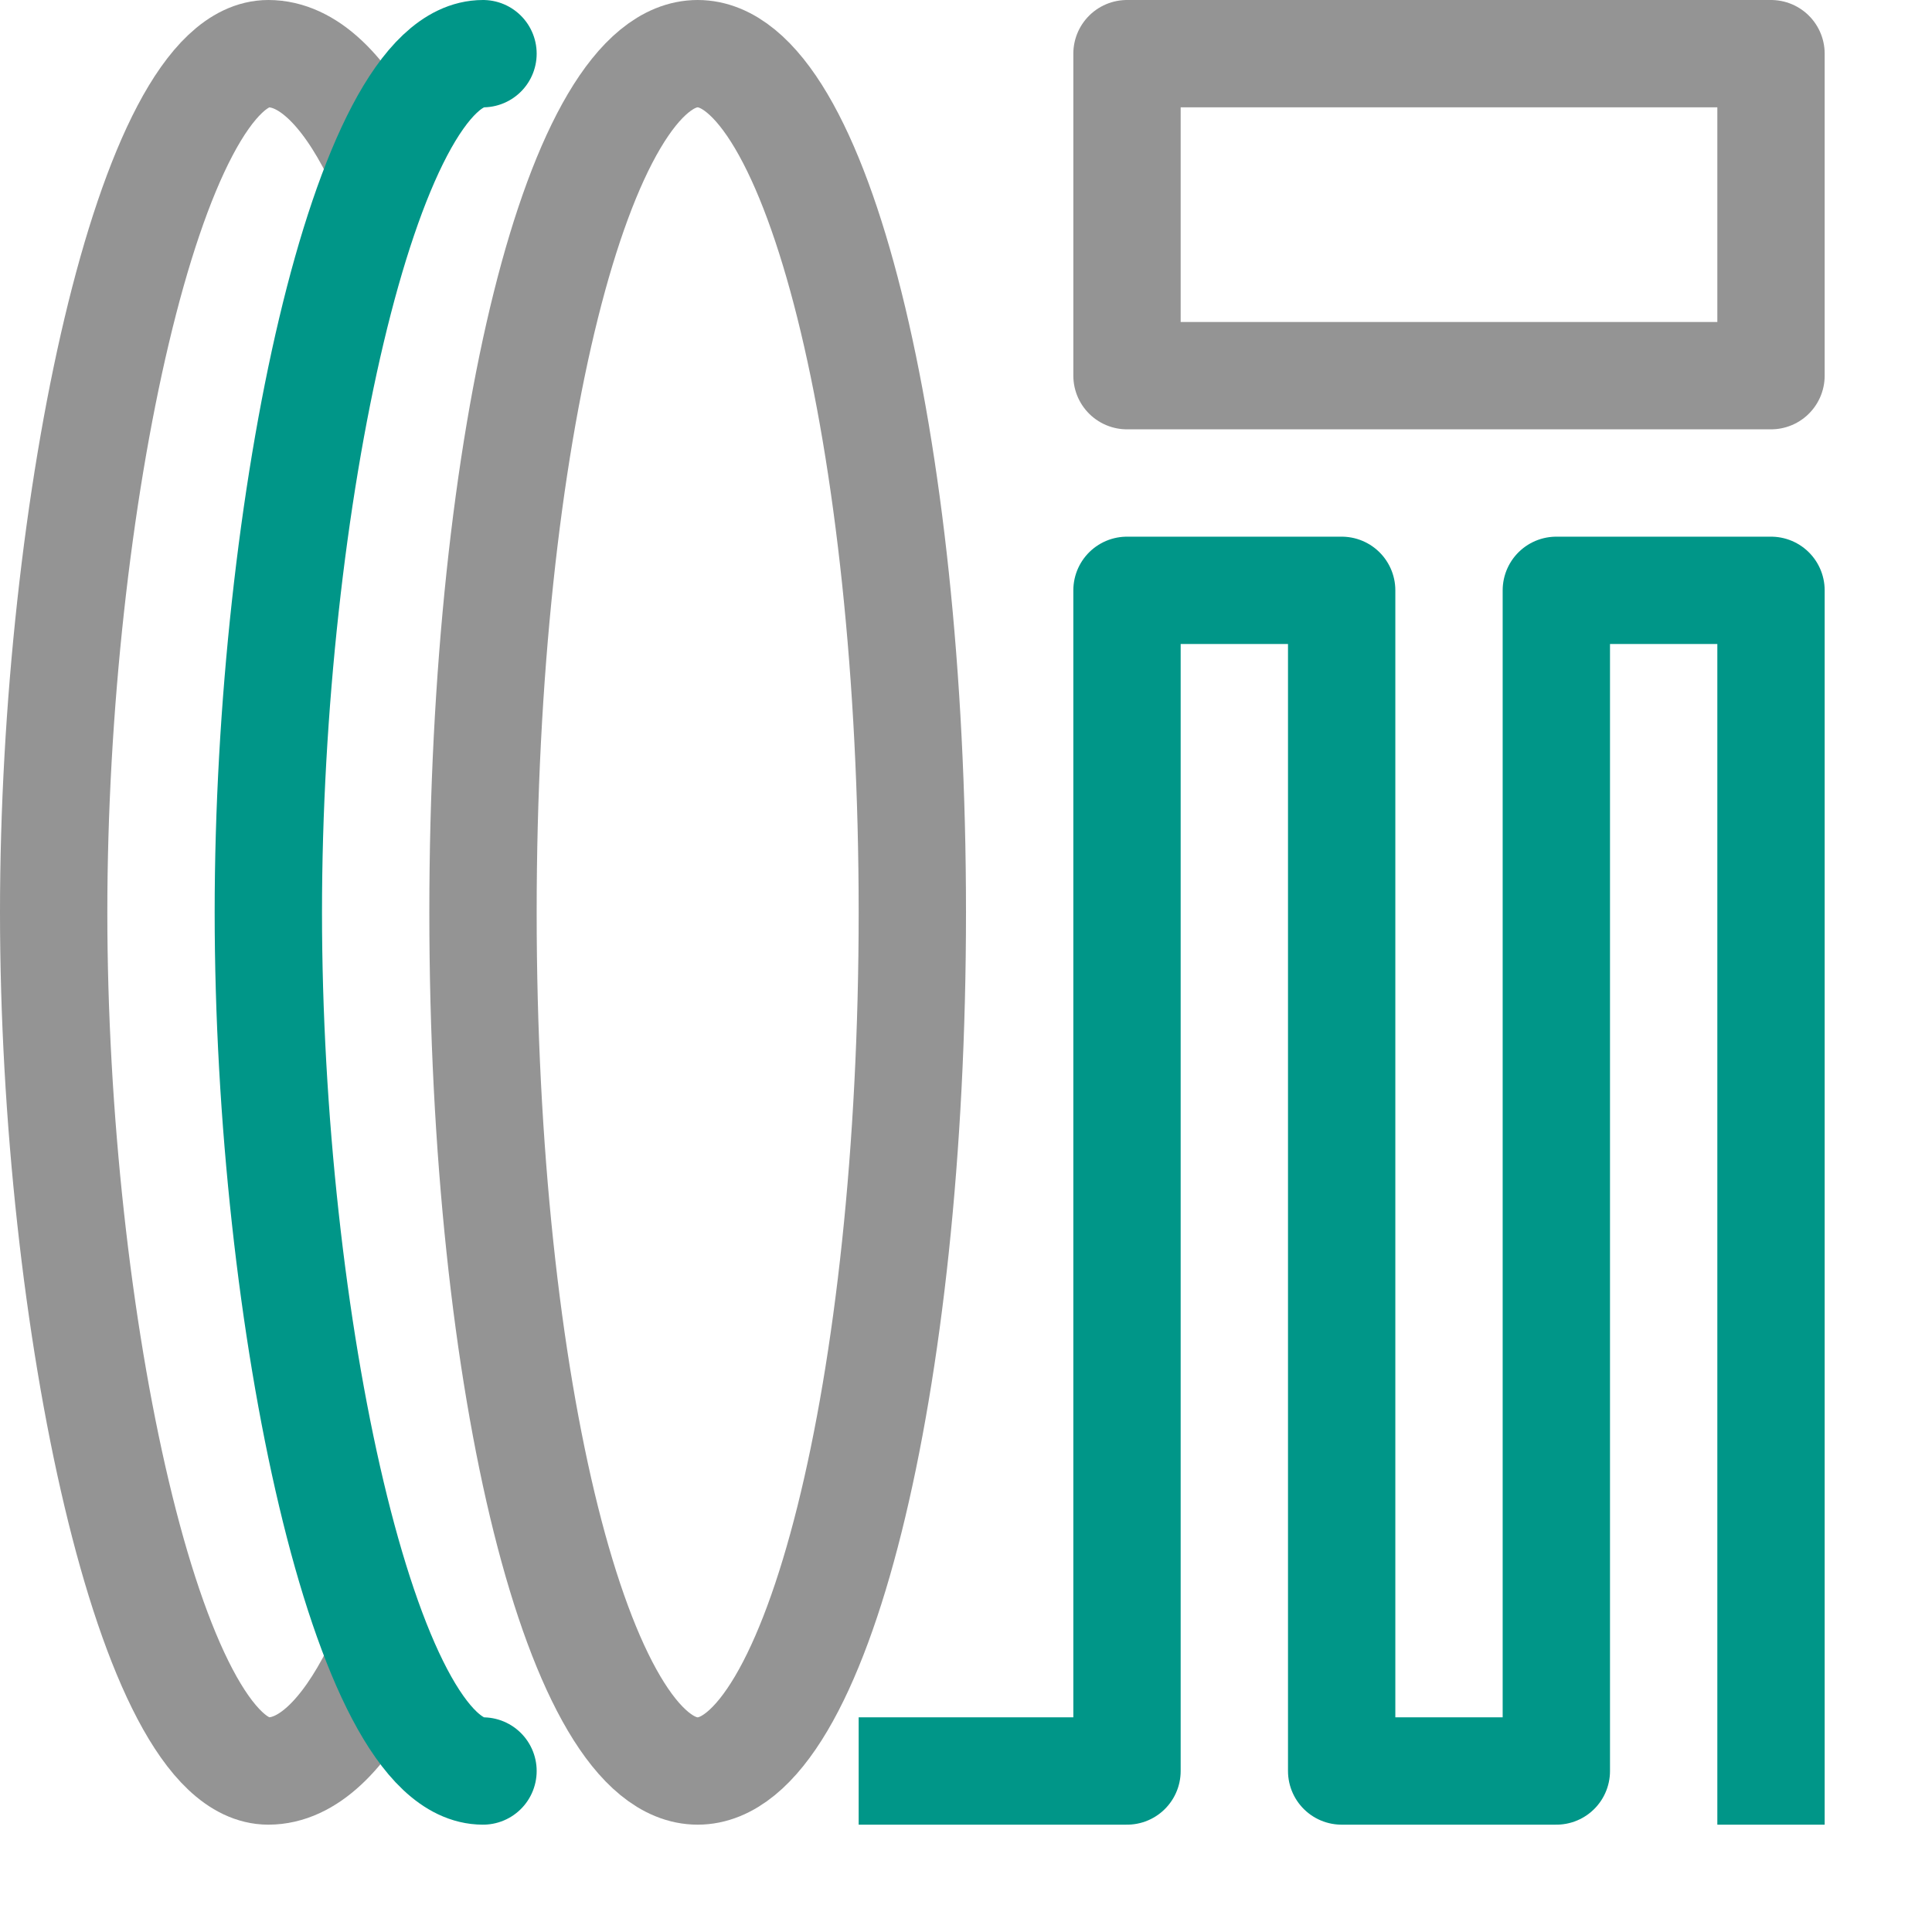
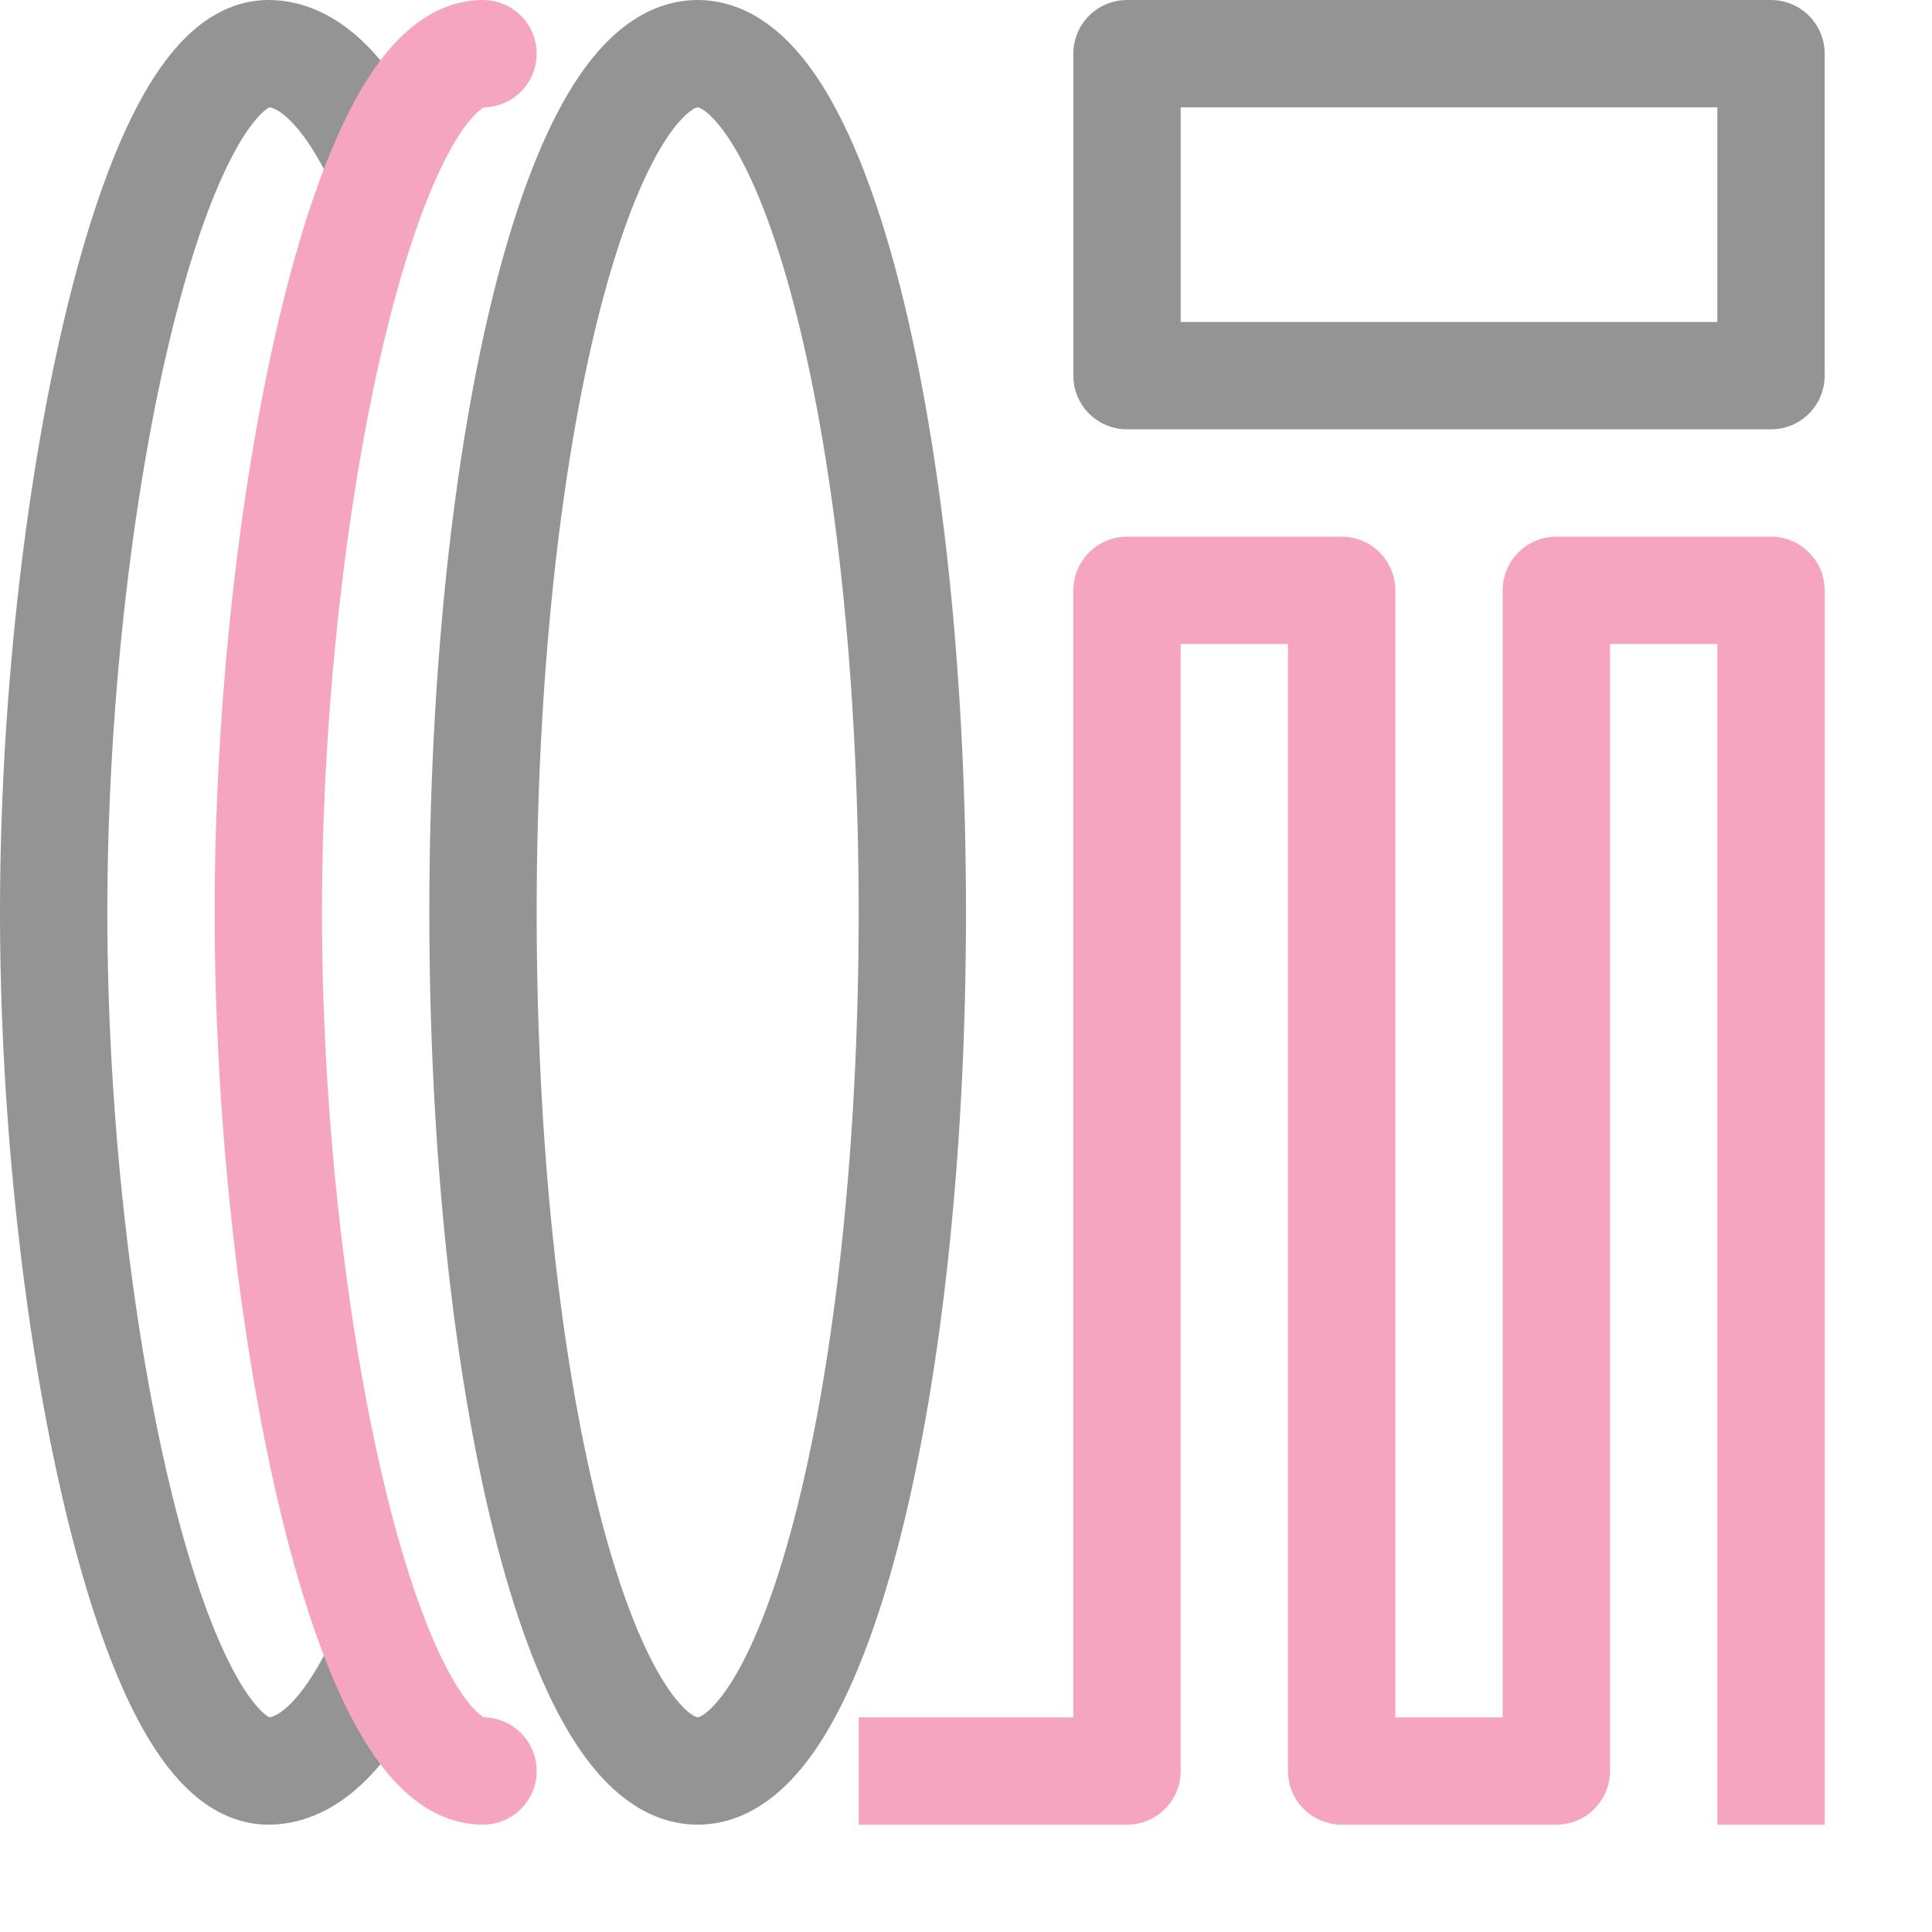
<svg xmlns="http://www.w3.org/2000/svg" width="18" height="18" viewBox="0 0 18 18">
  <path d="M3.5,15.582c-.294.584-.636.918-1,.918-1.1,0-2-4.213-2-8s.9-8,2-8c.365,0,.707.335,1,.92" style="fill:none;stroke:#949494;stroke-linecap:round;stroke-linejoin:round" />
-   <path d="M4.5,16.5c-1.1,0-2-4.213-2-8s.9-8,2-8" style="fill:none;stroke:#009688;stroke-linecap:round;stroke-linejoin:round" />
+   <path d="M4.5,16.5c-1.1,0-2-4.213-2-8s.9-8,2-8" style="fill:none;stroke:#F6A5C1;stroke-linecap:round;stroke-linejoin:round" />
  <ellipse cx="6.5" cy="8.5" rx="2" ry="8" style="fill:none;stroke:#949494;stroke-linecap:round;stroke-linejoin:round" />
  <rect x="10.5" y="0.5" width="6" height="3" style="fill:none;stroke:#949494;stroke-linecap:round;stroke-linejoin:round" />
-   <polyline points="8.5 16.5 10.5 16.5 10.5 5.5 12.5 5.5 12.5 16.5 14.5 16.5 14.5 5.5 16.5 5.5 16.5 16.5" style="fill:none;stroke:#009688;stroke-linecap:square;stroke-linejoin:round" />
+   <polyline points="8.5 16.5 10.5 16.5 10.5 5.5 12.5 5.5 12.5 16.5 14.5 16.5 14.5 5.5 16.5 5.5 16.5 16.5" style="fill:none;stroke:#F6A5C1;stroke-linecap:square;stroke-linejoin:round" />
</svg>
